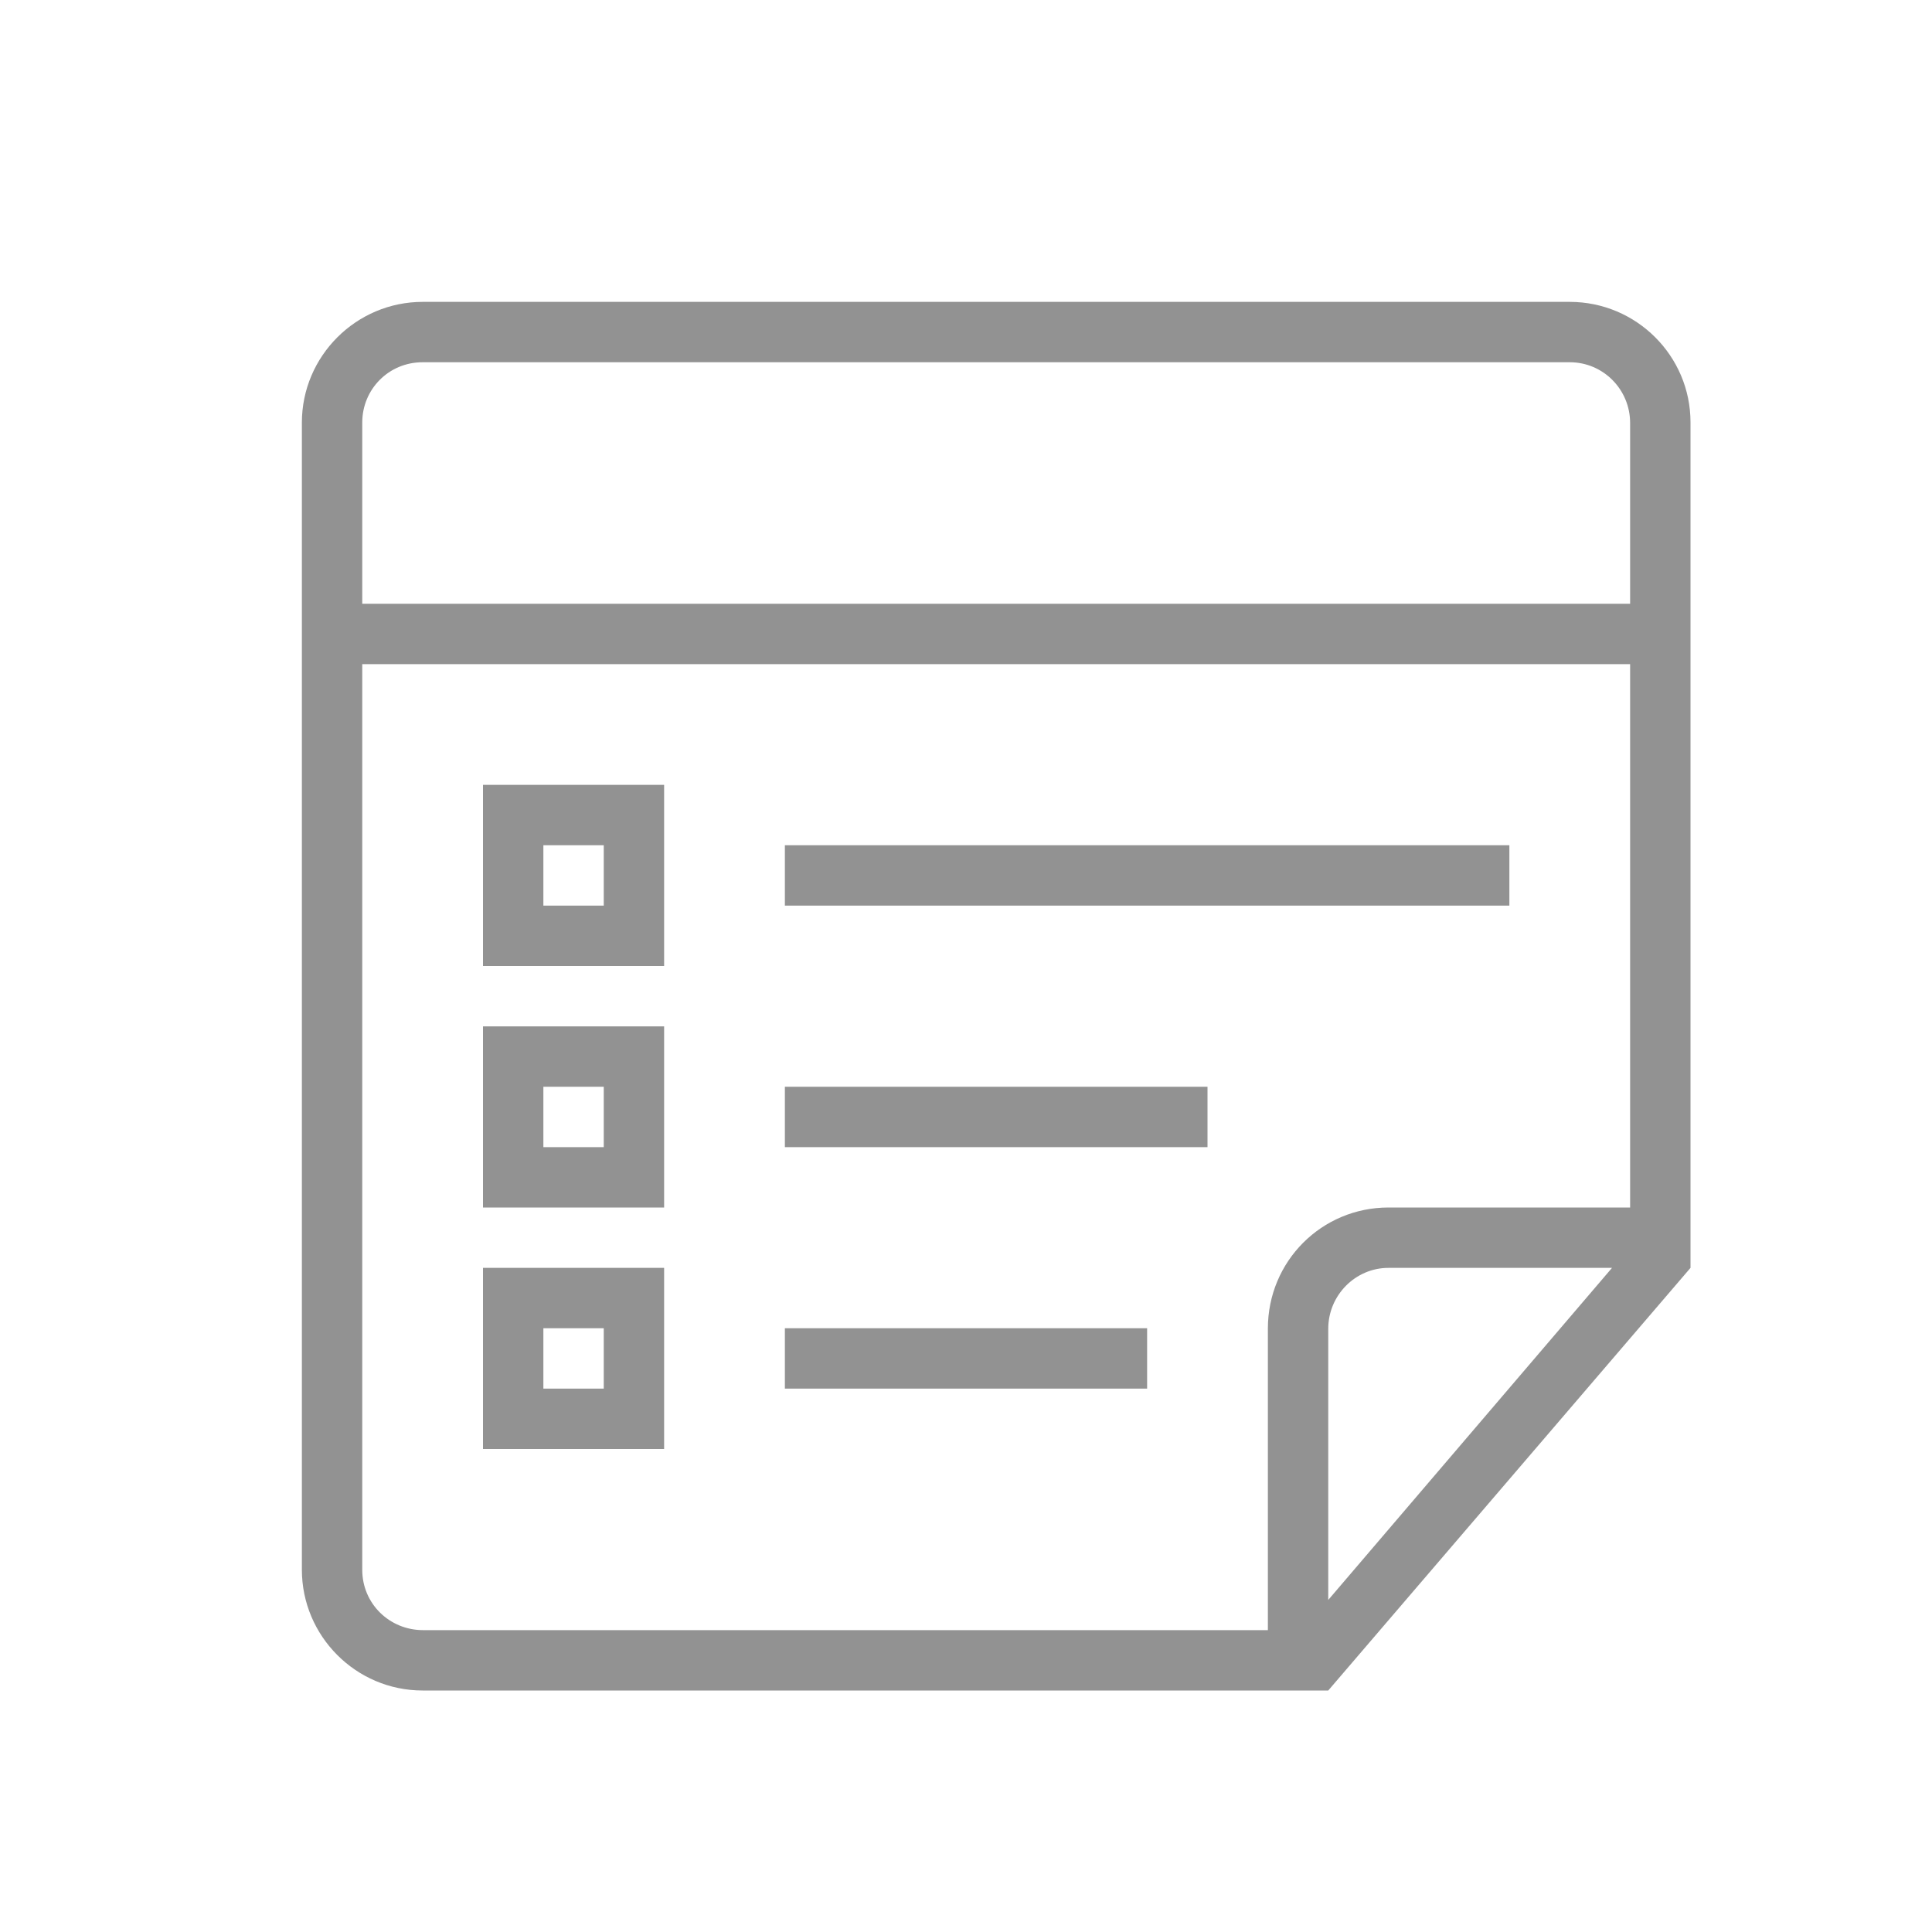
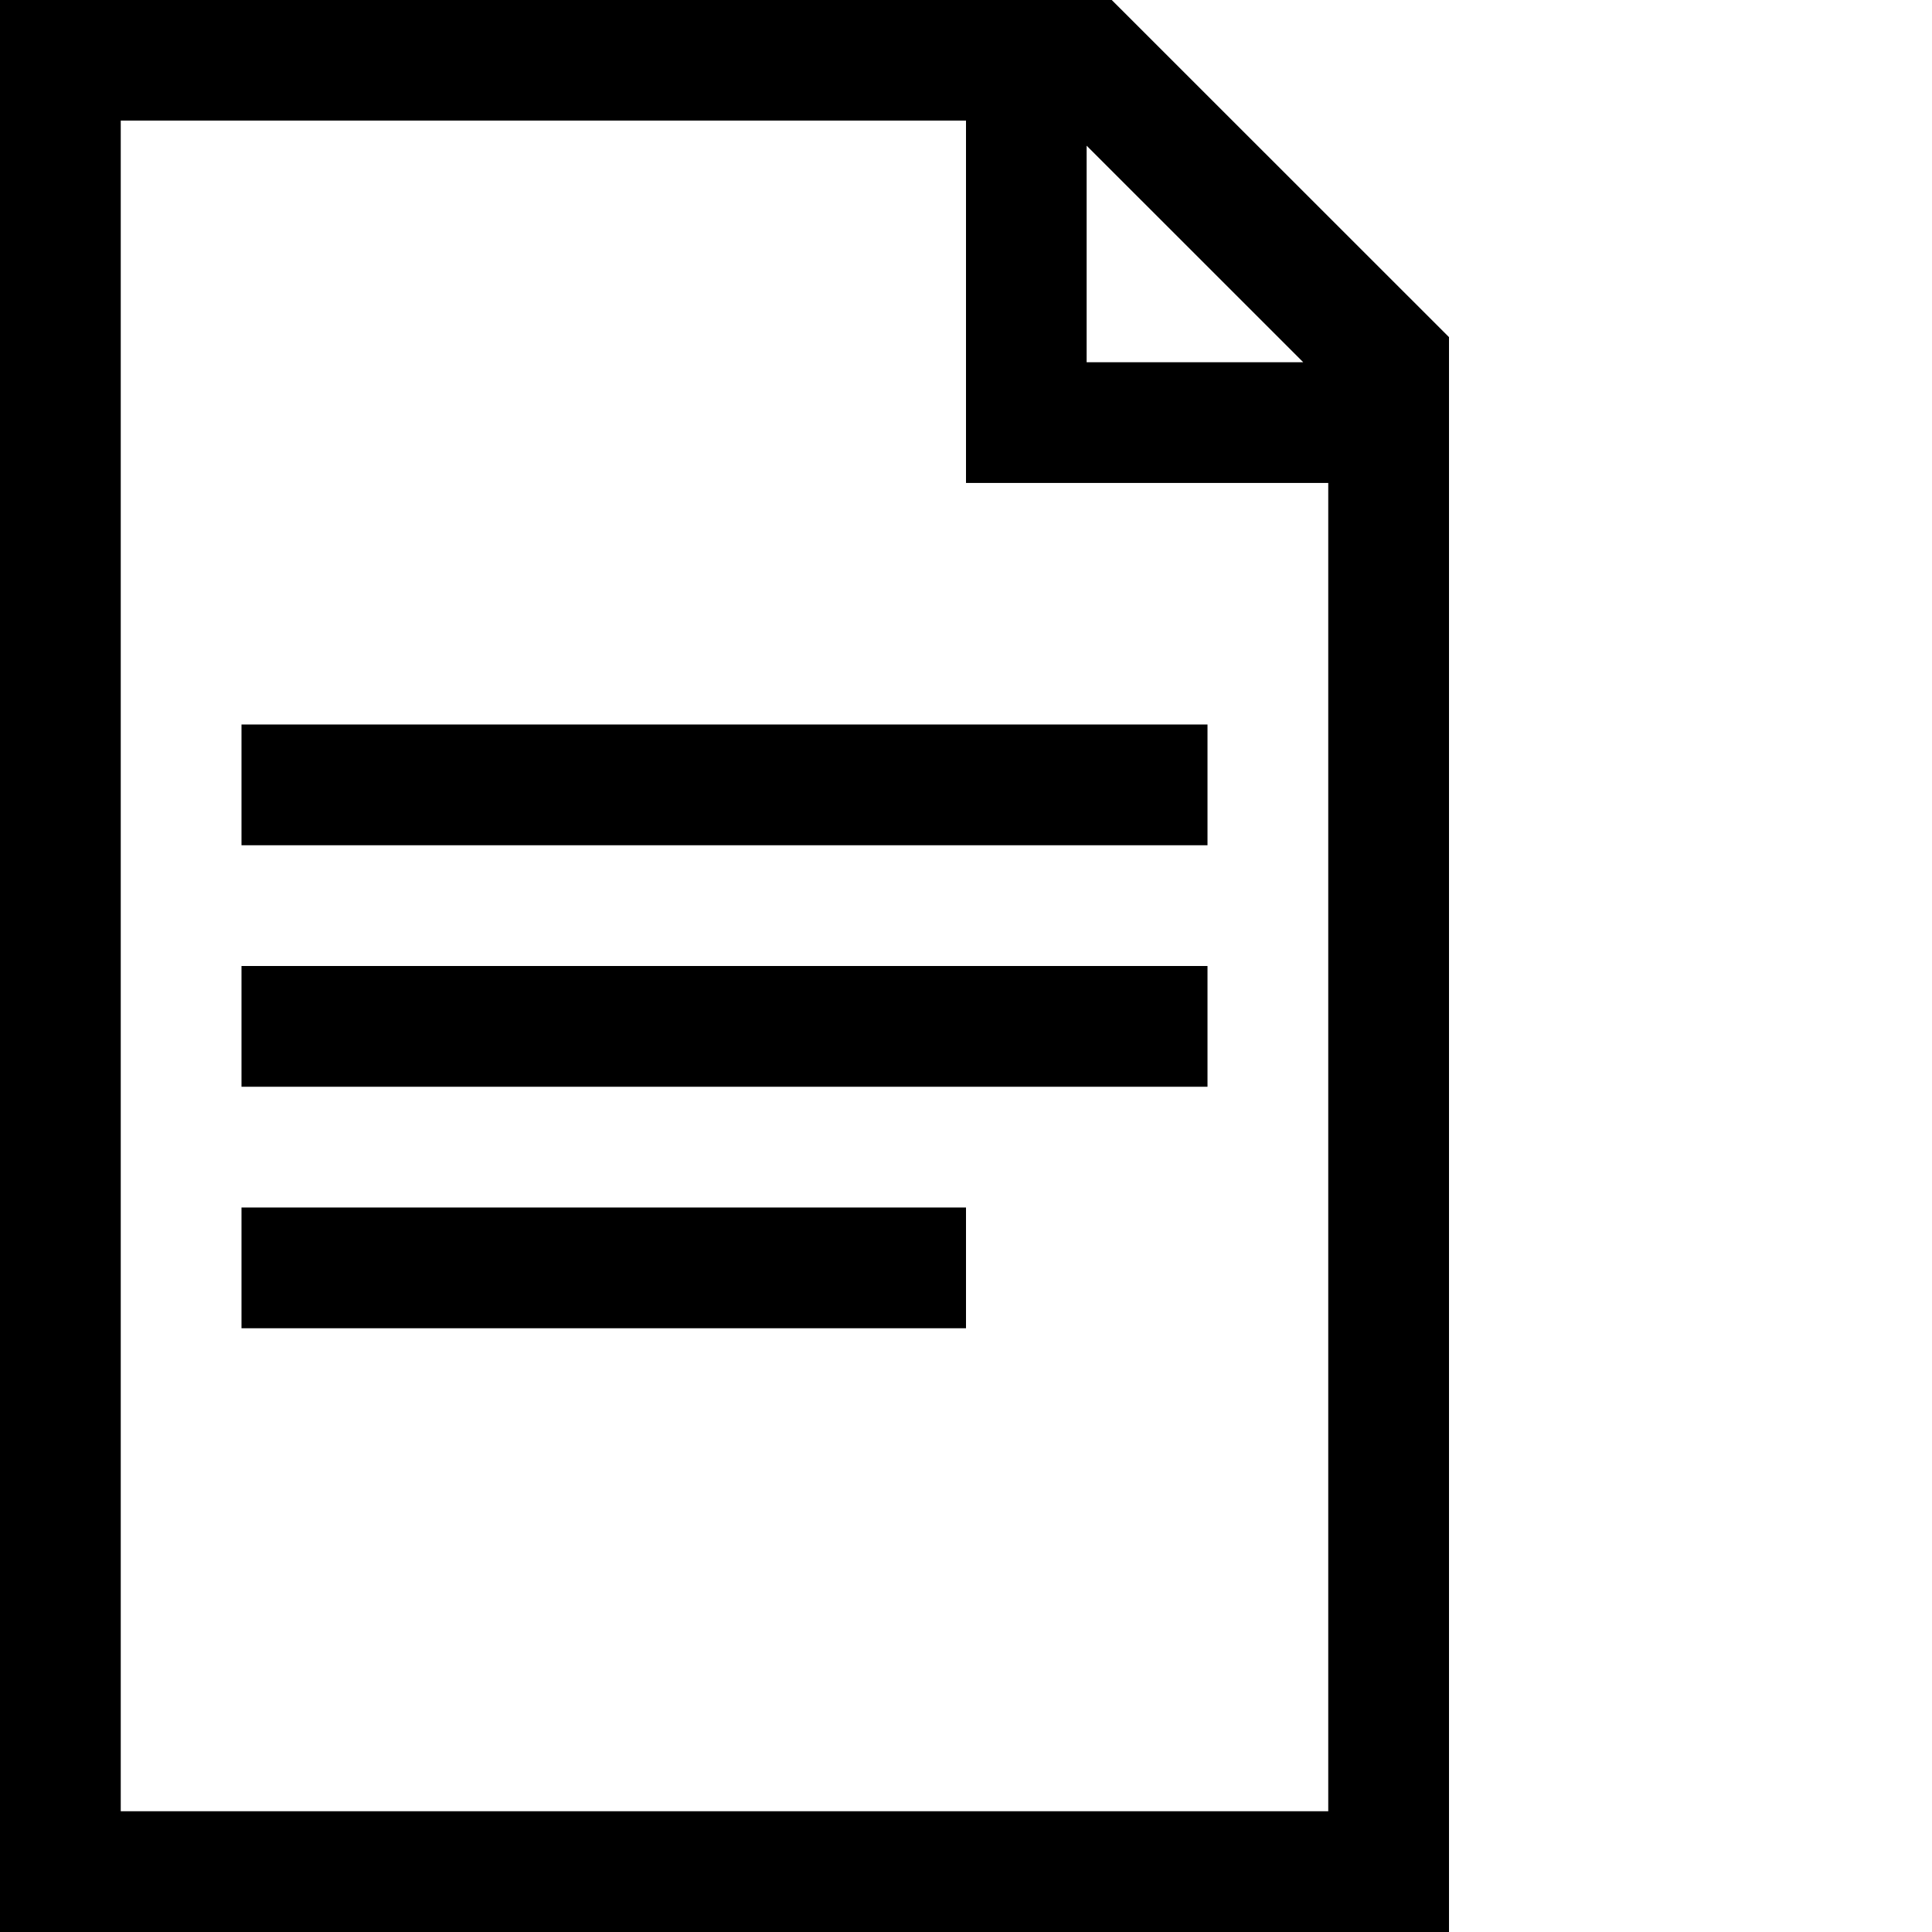
- <svg xmlns="http://www.w3.org/2000/svg" height="32px" version="1.1" viewBox="0 0 32 32" width="32px">
-   <defs />
-   <g fill="none" fill-rule="evenodd" id="Page-1" stroke="none" stroke-width="1">
-     <g fill="#929292" id="icon-45-note-list">
-       <path d="M21.5,28 L7,28 C5.895,28 5,27.098 5,25.999 L5,7.001 C5,5.896 5.902,5 7.001,5 L25.999,5 C27.104,5 28,5.895 28,6.994 L28,20.5 L28,21 L22,28 L21.5,28 L21.5,28 L21.5,28 Z M6,11 L6,26.001 C6,26.561 6.451,27 7.007,27 L21,27 L21,22.006 C21,20.887 21.894,20 22.998,20 L27,20 L27,11 L6,11 L6,11 L6,11 Z M6,10 L6,6.999 C6,6.447 6.439,6 6.999,6 L26.001,6 C26.553,6 27,6.45 27,7.007 L27,10 L6,10 L6,10 Z M22,26.5 L22,22.009 C22,21.452 22.451,21 22.997,21 L26.7,21 L22,26.5 L22,26.5 Z M13,18 L13,19 L20,19 L20,18 L13,18 L13,18 Z M8,17 L8,20 L11,20 L11,17 L8,17 L8,17 Z M9,18 L9,19 L10,19 L10,18 L9,18 L9,18 Z M13,14 L13,15 L25,15 L25,14 L13,14 L13,14 Z M8,13 L8,16 L11,16 L11,13 L8,13 L8,13 Z M9,14 L9,15 L10,15 L10,14 L9,14 L9,14 Z M13,22 L13,23 L19,23 L19,22 L13,22 L13,22 Z M8,21 L8,24 L11,24 L11,21 L8,21 L8,21 Z M9,22 L9,23 L10,23 L10,22 L9,22 L9,22 Z" id="note-list" />
-     </g>
+ <svg xmlns="http://www.w3.org/2000/svg" enable-background="new 0 0 32 32" height="32px" id="svg2" version="1.1" viewBox="0 0 32 32" width="32px" xml:space="preserve">
+   <g id="background">
+     <rect fill="none" height="32" width="32" />
+   </g>
+   <g id="document_x5F_text">
+     <polygon points="4,22 4,20 16,20 16,22 4,22  " />
+     <polygon points="4,14 4,12 20,12 20,14 4,14  " />
+     <polygon points="4,18 4,16 20,16 20,18 4,18  " />
+     <path d="M18.414,0H0v32h24V5.584L18.414,0z M17.998,2.413L21.586,6h-3.588V2.413z M2,30V1.998h14v6.001h6V30H2z" />
  </g>
</svg>
